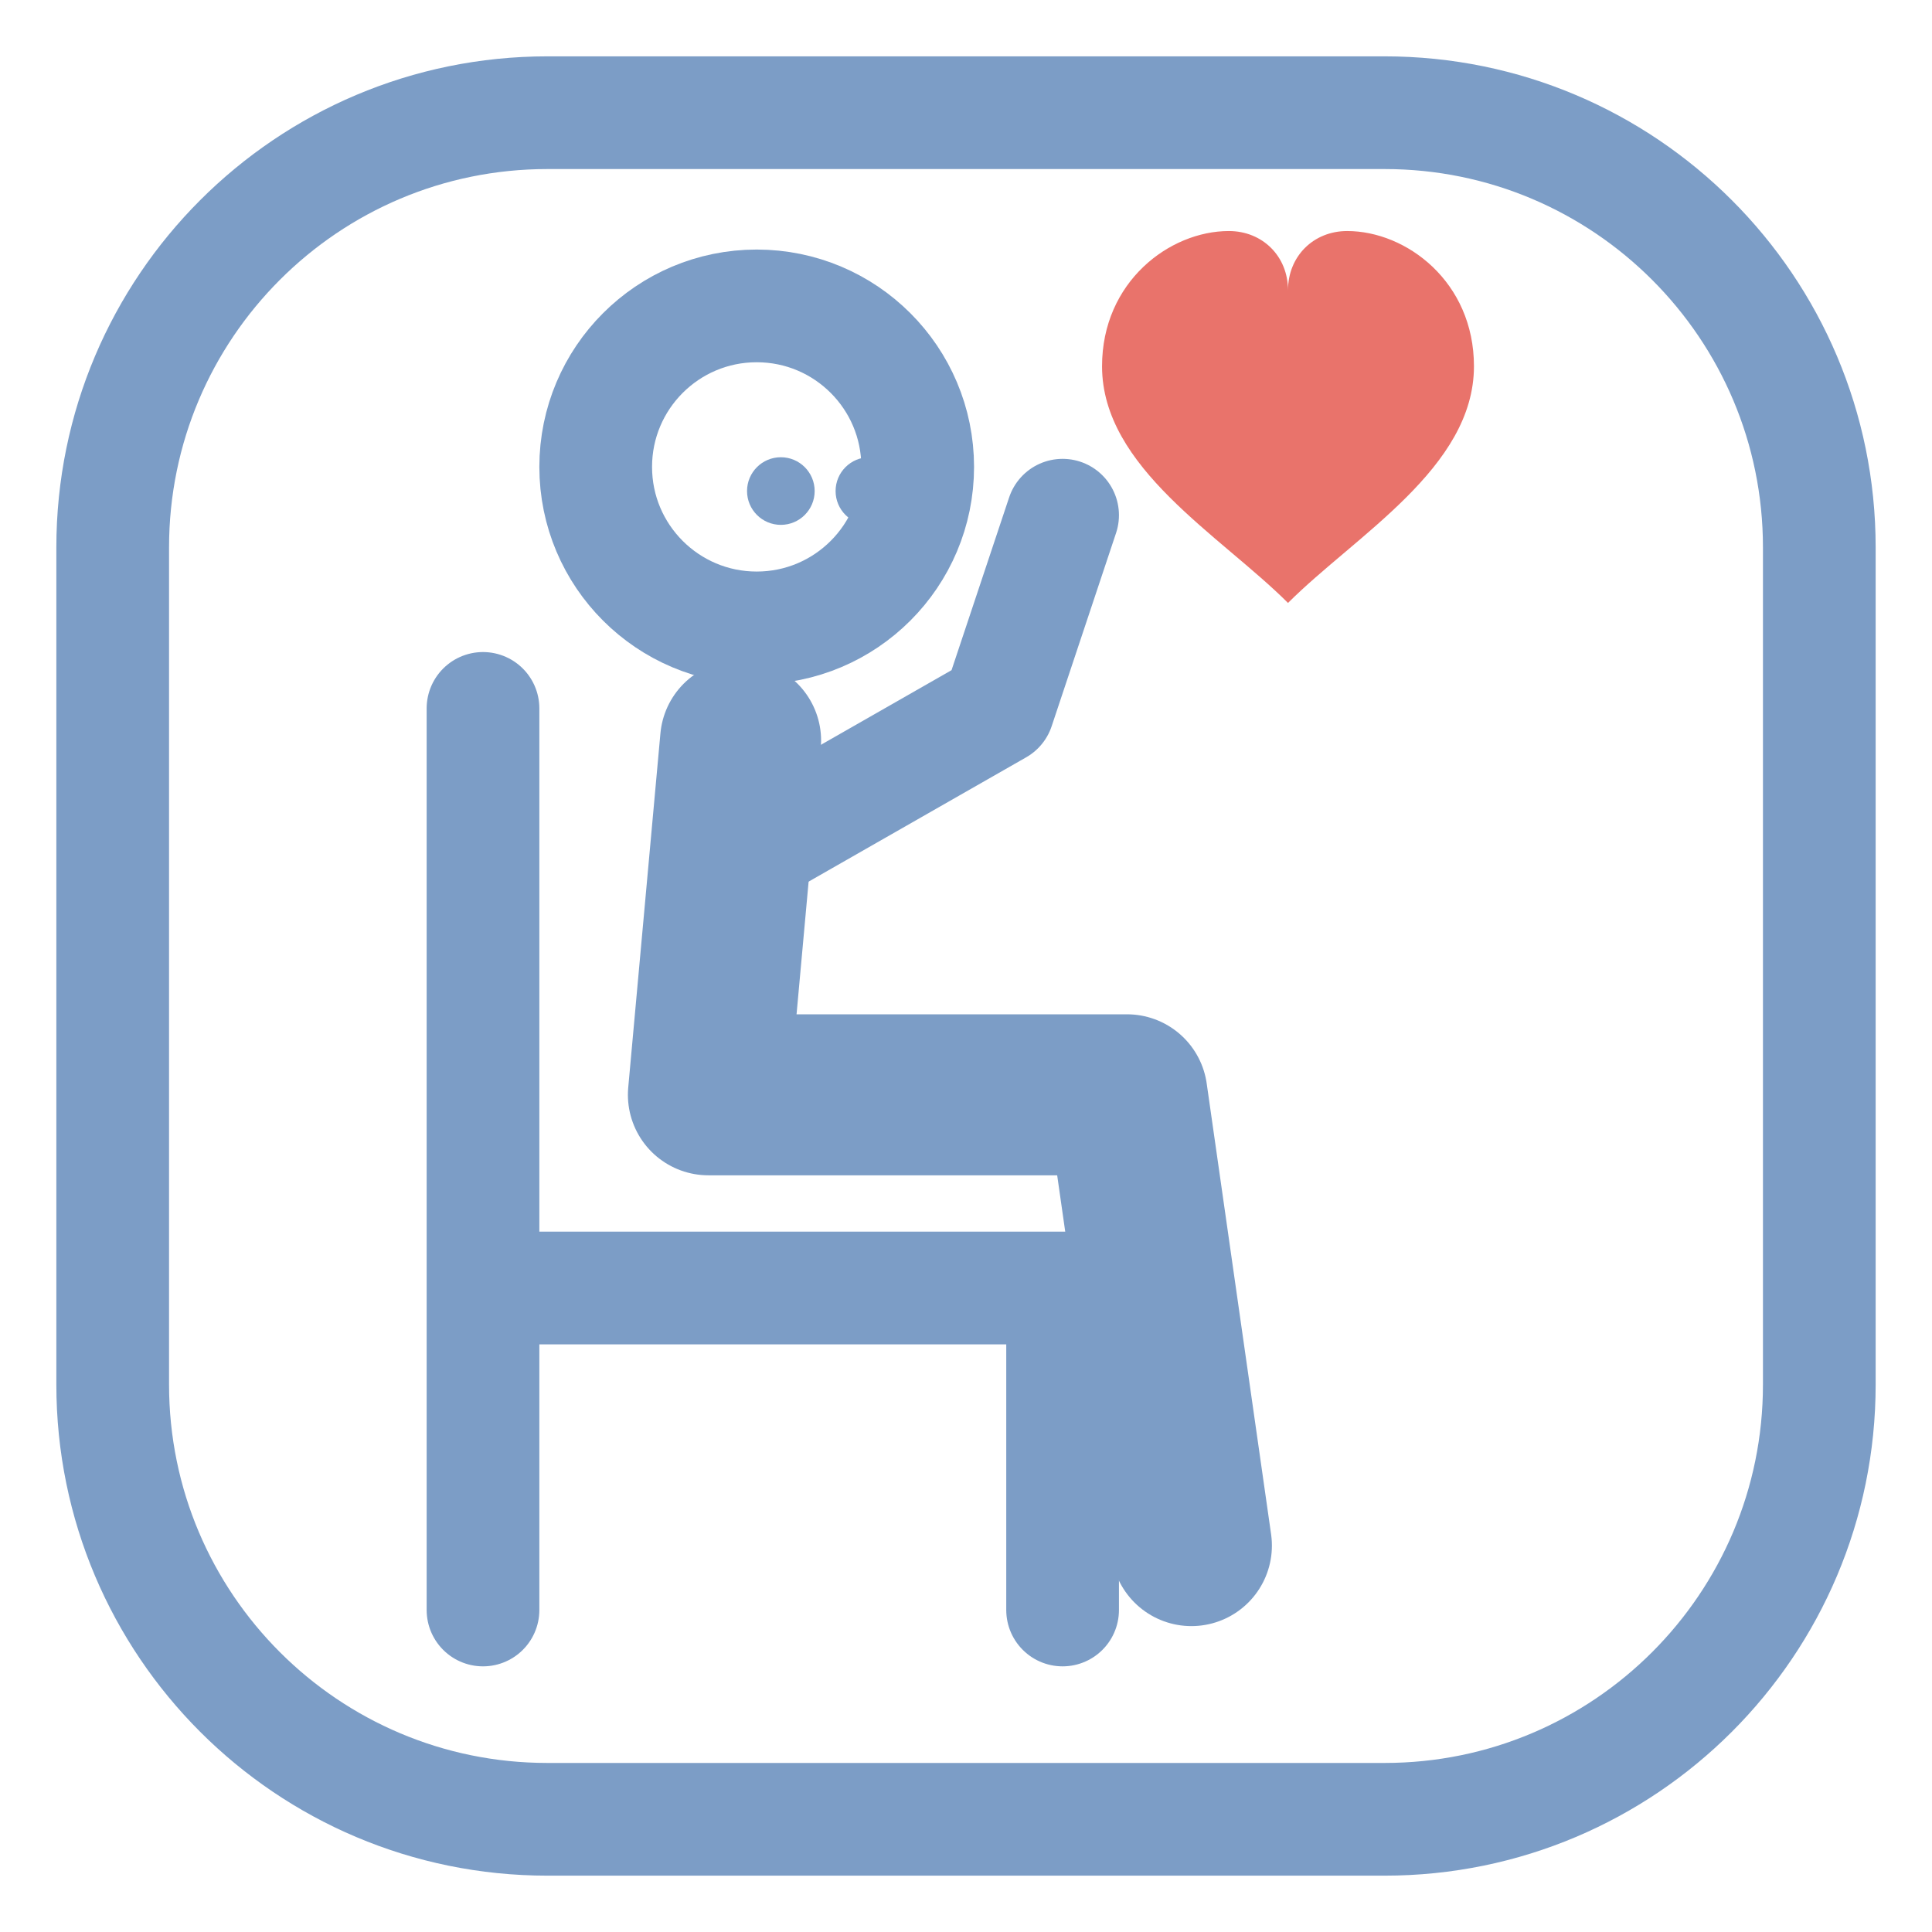
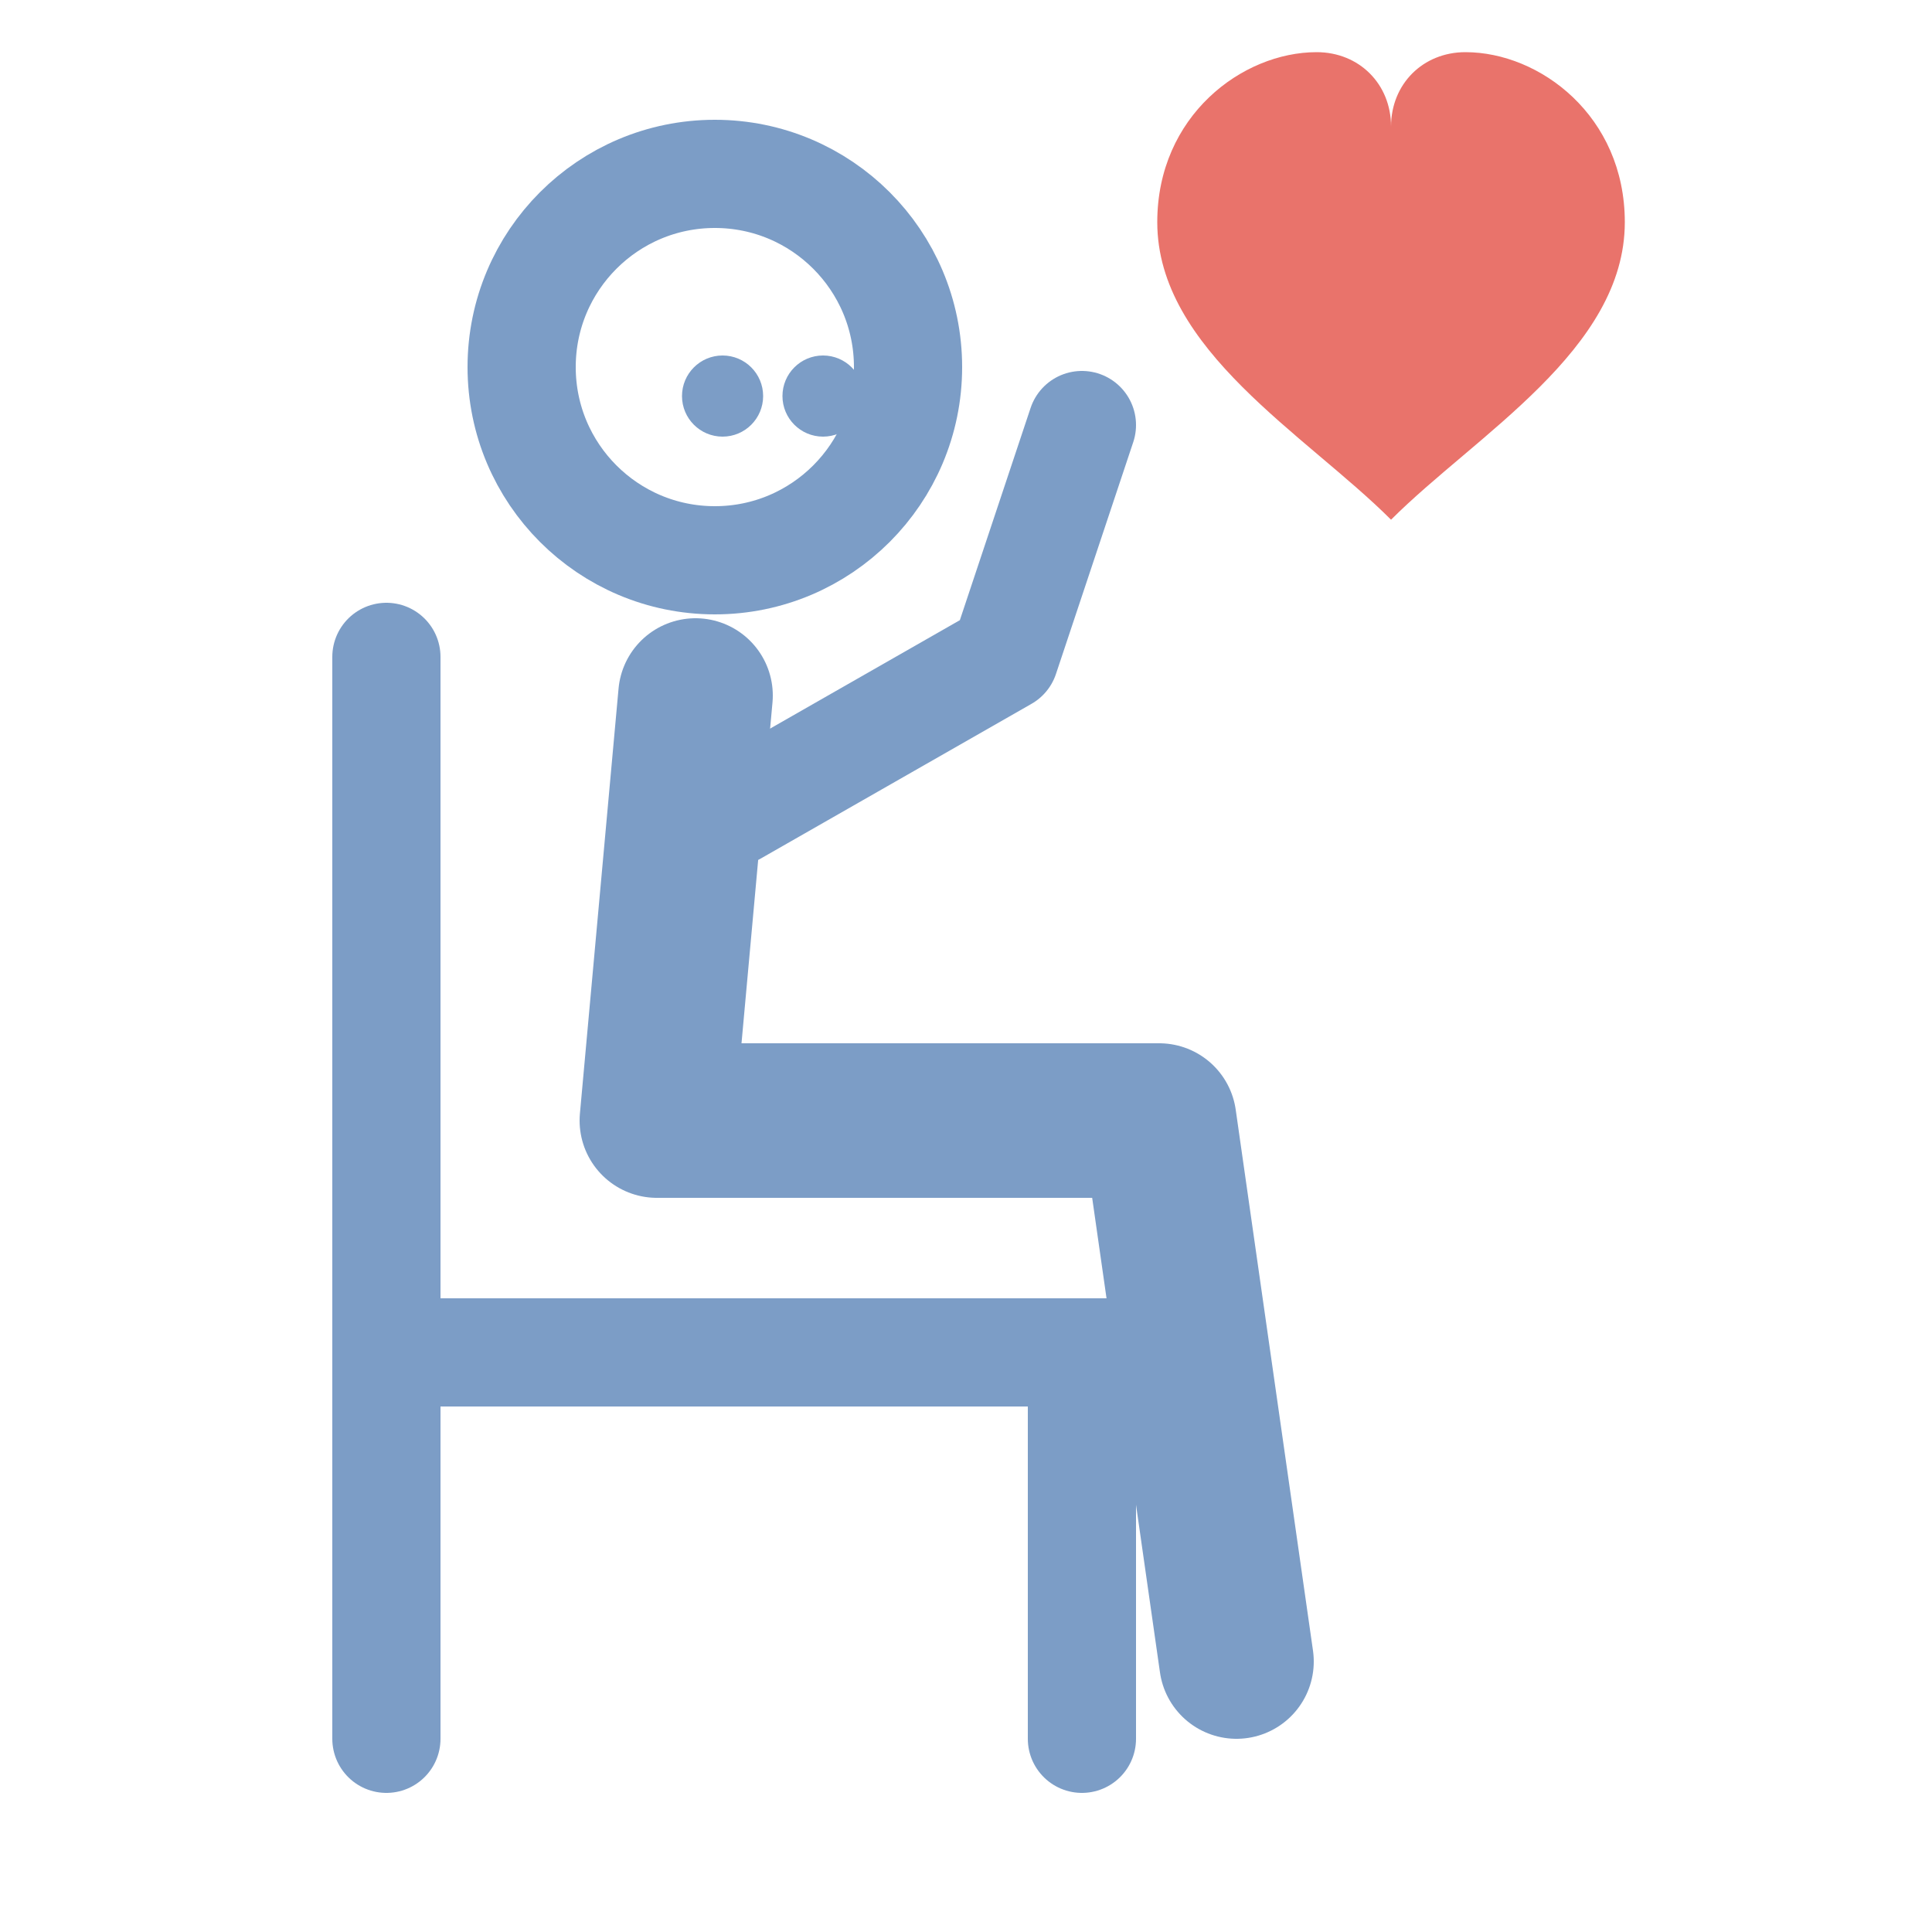
- <svg xmlns="http://www.w3.org/2000/svg" viewBox="0 0 120 120" width="120" height="120">
-   <g fill="none" stroke-width="7" stroke-linecap="round" stroke-linejoin="round">
-     <rect x="7" y="7" width="106" height="106" rx="27" stroke="#7C9DC6" />
+ <svg xmlns="http://www.w3.org/2000/svg" viewBox="10 10 100 100" width="120" height="120">
+   <g fill="none" stroke-width="5.60" stroke-linecap="round" stroke-linejoin="round">
    <g stroke="#7C9DC6">
      <path d="M30 44 V100 M30 80 H70 M66 80 V100" />
      <circle cx="47" cy="29" r="10" />
-       <circle cx="48.5" cy="30.5" r="2.1" fill="#7C9DC6" stroke="none" />
-       <circle cx="54.0" cy="30.5" r="2.1" fill="#7C9DC6" stroke="none" />
-       <path d="M46 46 L44 68 H70 L74 96" stroke-width="10" />
-       <path d="M48 52 L62 44 L66 32" stroke-width="7" />
+       <circle cx="47.4" cy="30.5" r="2.1" fill="#7C9DC6" stroke="none" />
+       <circle cx="52.6" cy="30.5" r="2.1" fill="#7C9DC6" stroke="none" />
+       <path d="M46 46 L44 68 H70 L74 96" stroke-width="8.00" />
+       <path d="M48 52 L62 44 L66 32" stroke-width="5.60" />
      <g fill="#E9736B" stroke="none">
-         <path transform="translate(80 28) scale(1.05)" d="M0 9 C-4 5 -11 1 -11 -5 C-11 -10 -7 -13 -3.5 -13 C-1.5 -13 0 -11.5 0 -9.5 C0 -11.5 1.5 -13 3.5 -13 C7 -13 11 -10 11 -5 C11 1 4 5 0 9 Z" />
+         <path transform="translate(82 27) scale(1.1)" d="M0 9 C-4 5 -11 1 -11 -5 C-11 -10 -7 -13 -3.5 -13 C-1.5 -13 0 -11.5 0 -9.5 C0 -11.5 1.5 -13 3.5 -13 C7 -13 11 -10 11 -5 C11 1 4 5 0 9 Z" />
      </g>
    </g>
  </g>
</svg>
